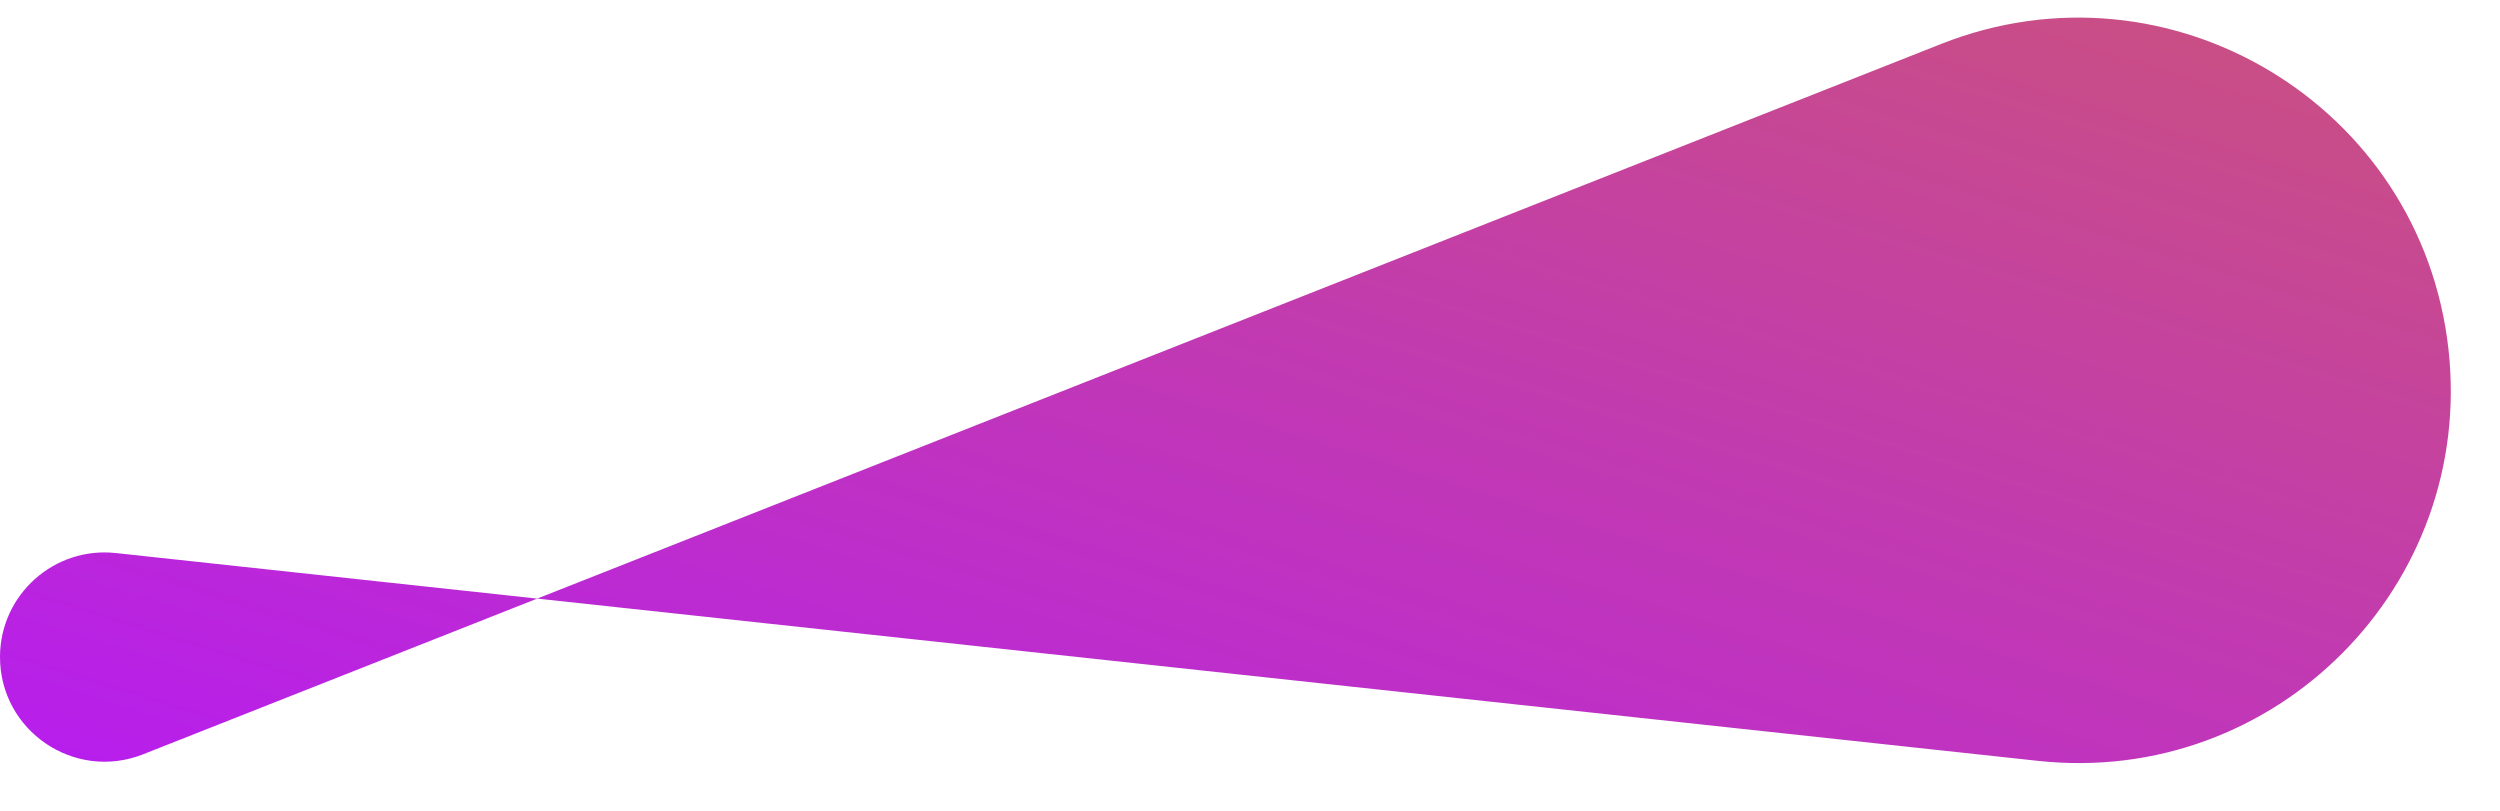
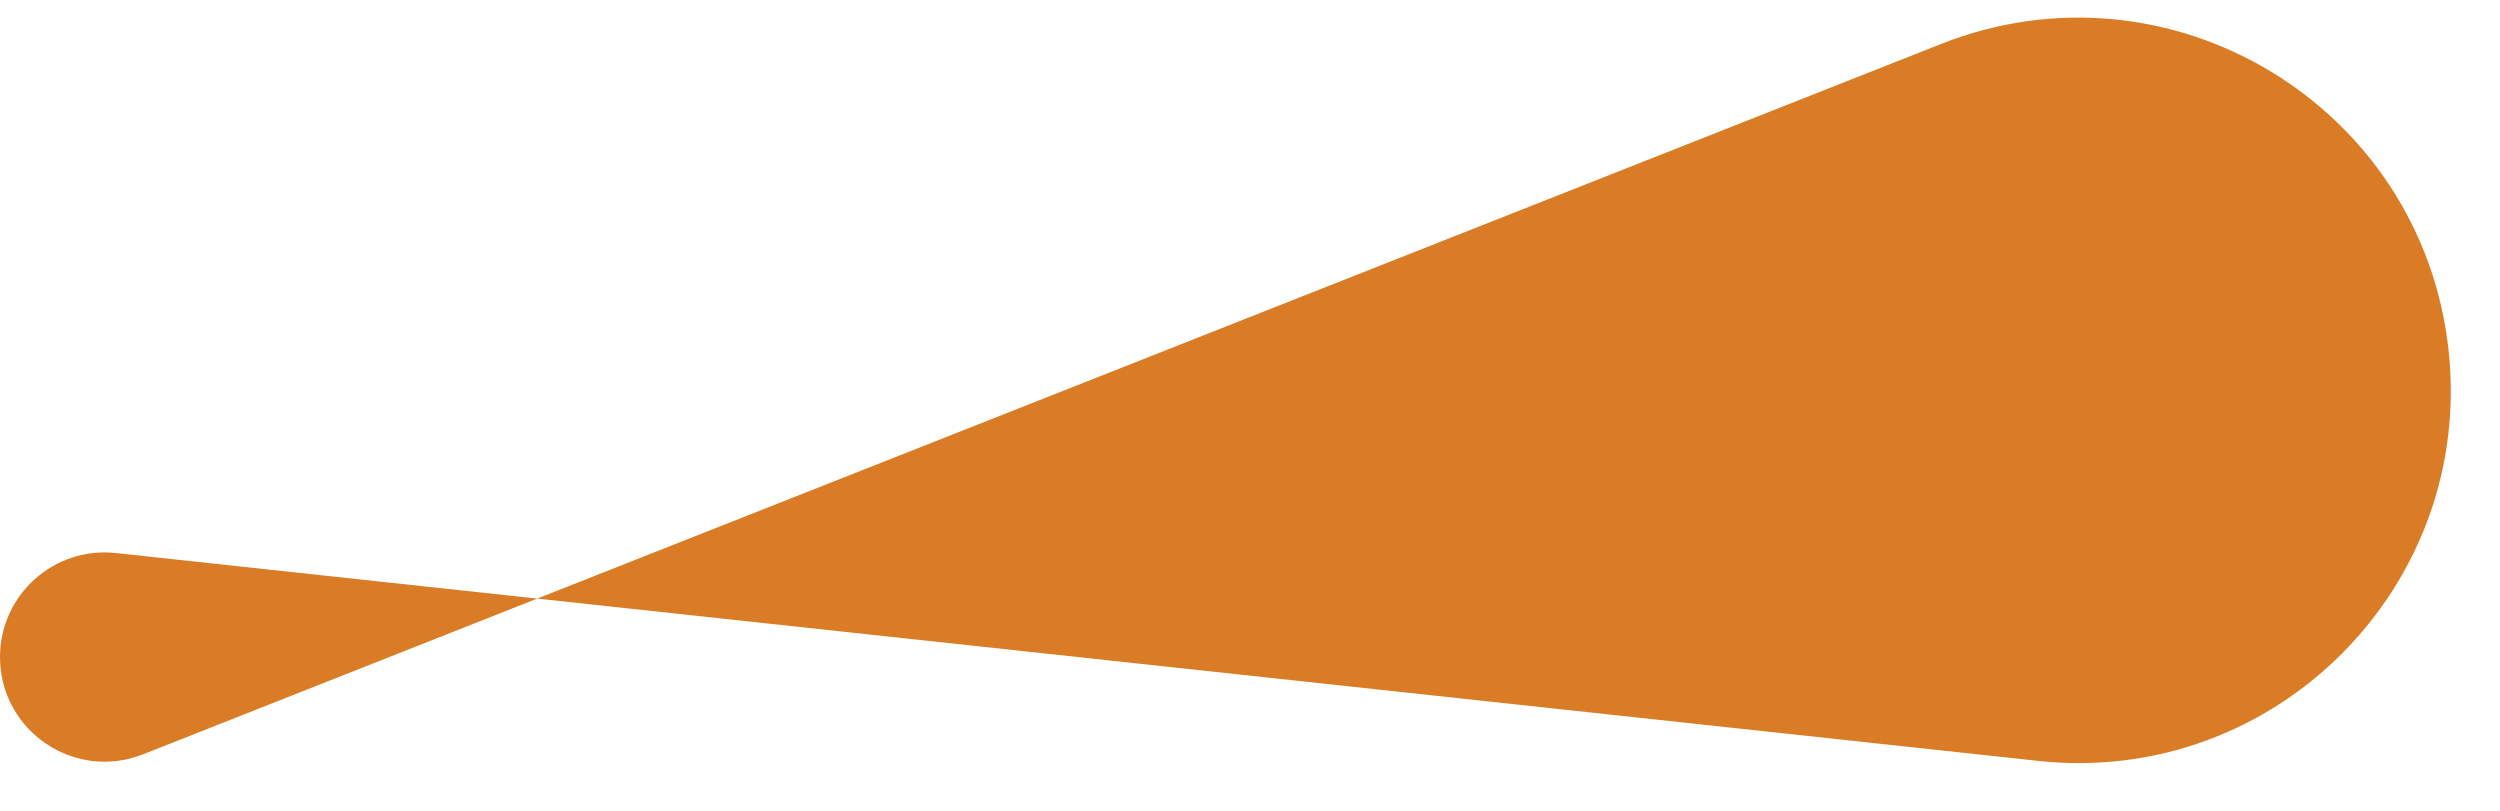
<svg xmlns="http://www.w3.org/2000/svg" width="37" height="12" viewBox="0 0 37 12" fill="none">
  <path d="M0 9.724C0 8.804 0.799 8.086 1.714 8.185L30.164 11.261C33.672 11.64 36.629 8.673 36.237 5.166C35.834 1.555 32.109 -0.685 28.73 0.65L2.117 11.164C1.101 11.565 0 10.816 0 9.724Z" fill="url(#paint0_linear_2164_71)" />
  <defs>
    <linearGradient id="paint0_linear_2164_71" x1="136.358" y1="7.624" x2="122.281" y2="52.856" gradientUnits="userSpaceOnUse">
-       <stop stop-color="#DF8908" />
-       <stop offset="1" stop-color="#B415FF" />
+       <stop stop-color="#DA7C25" />
+       <stop offset="1" stop-color="#DA7C25" />
    </linearGradient>
  </defs>
</svg>
